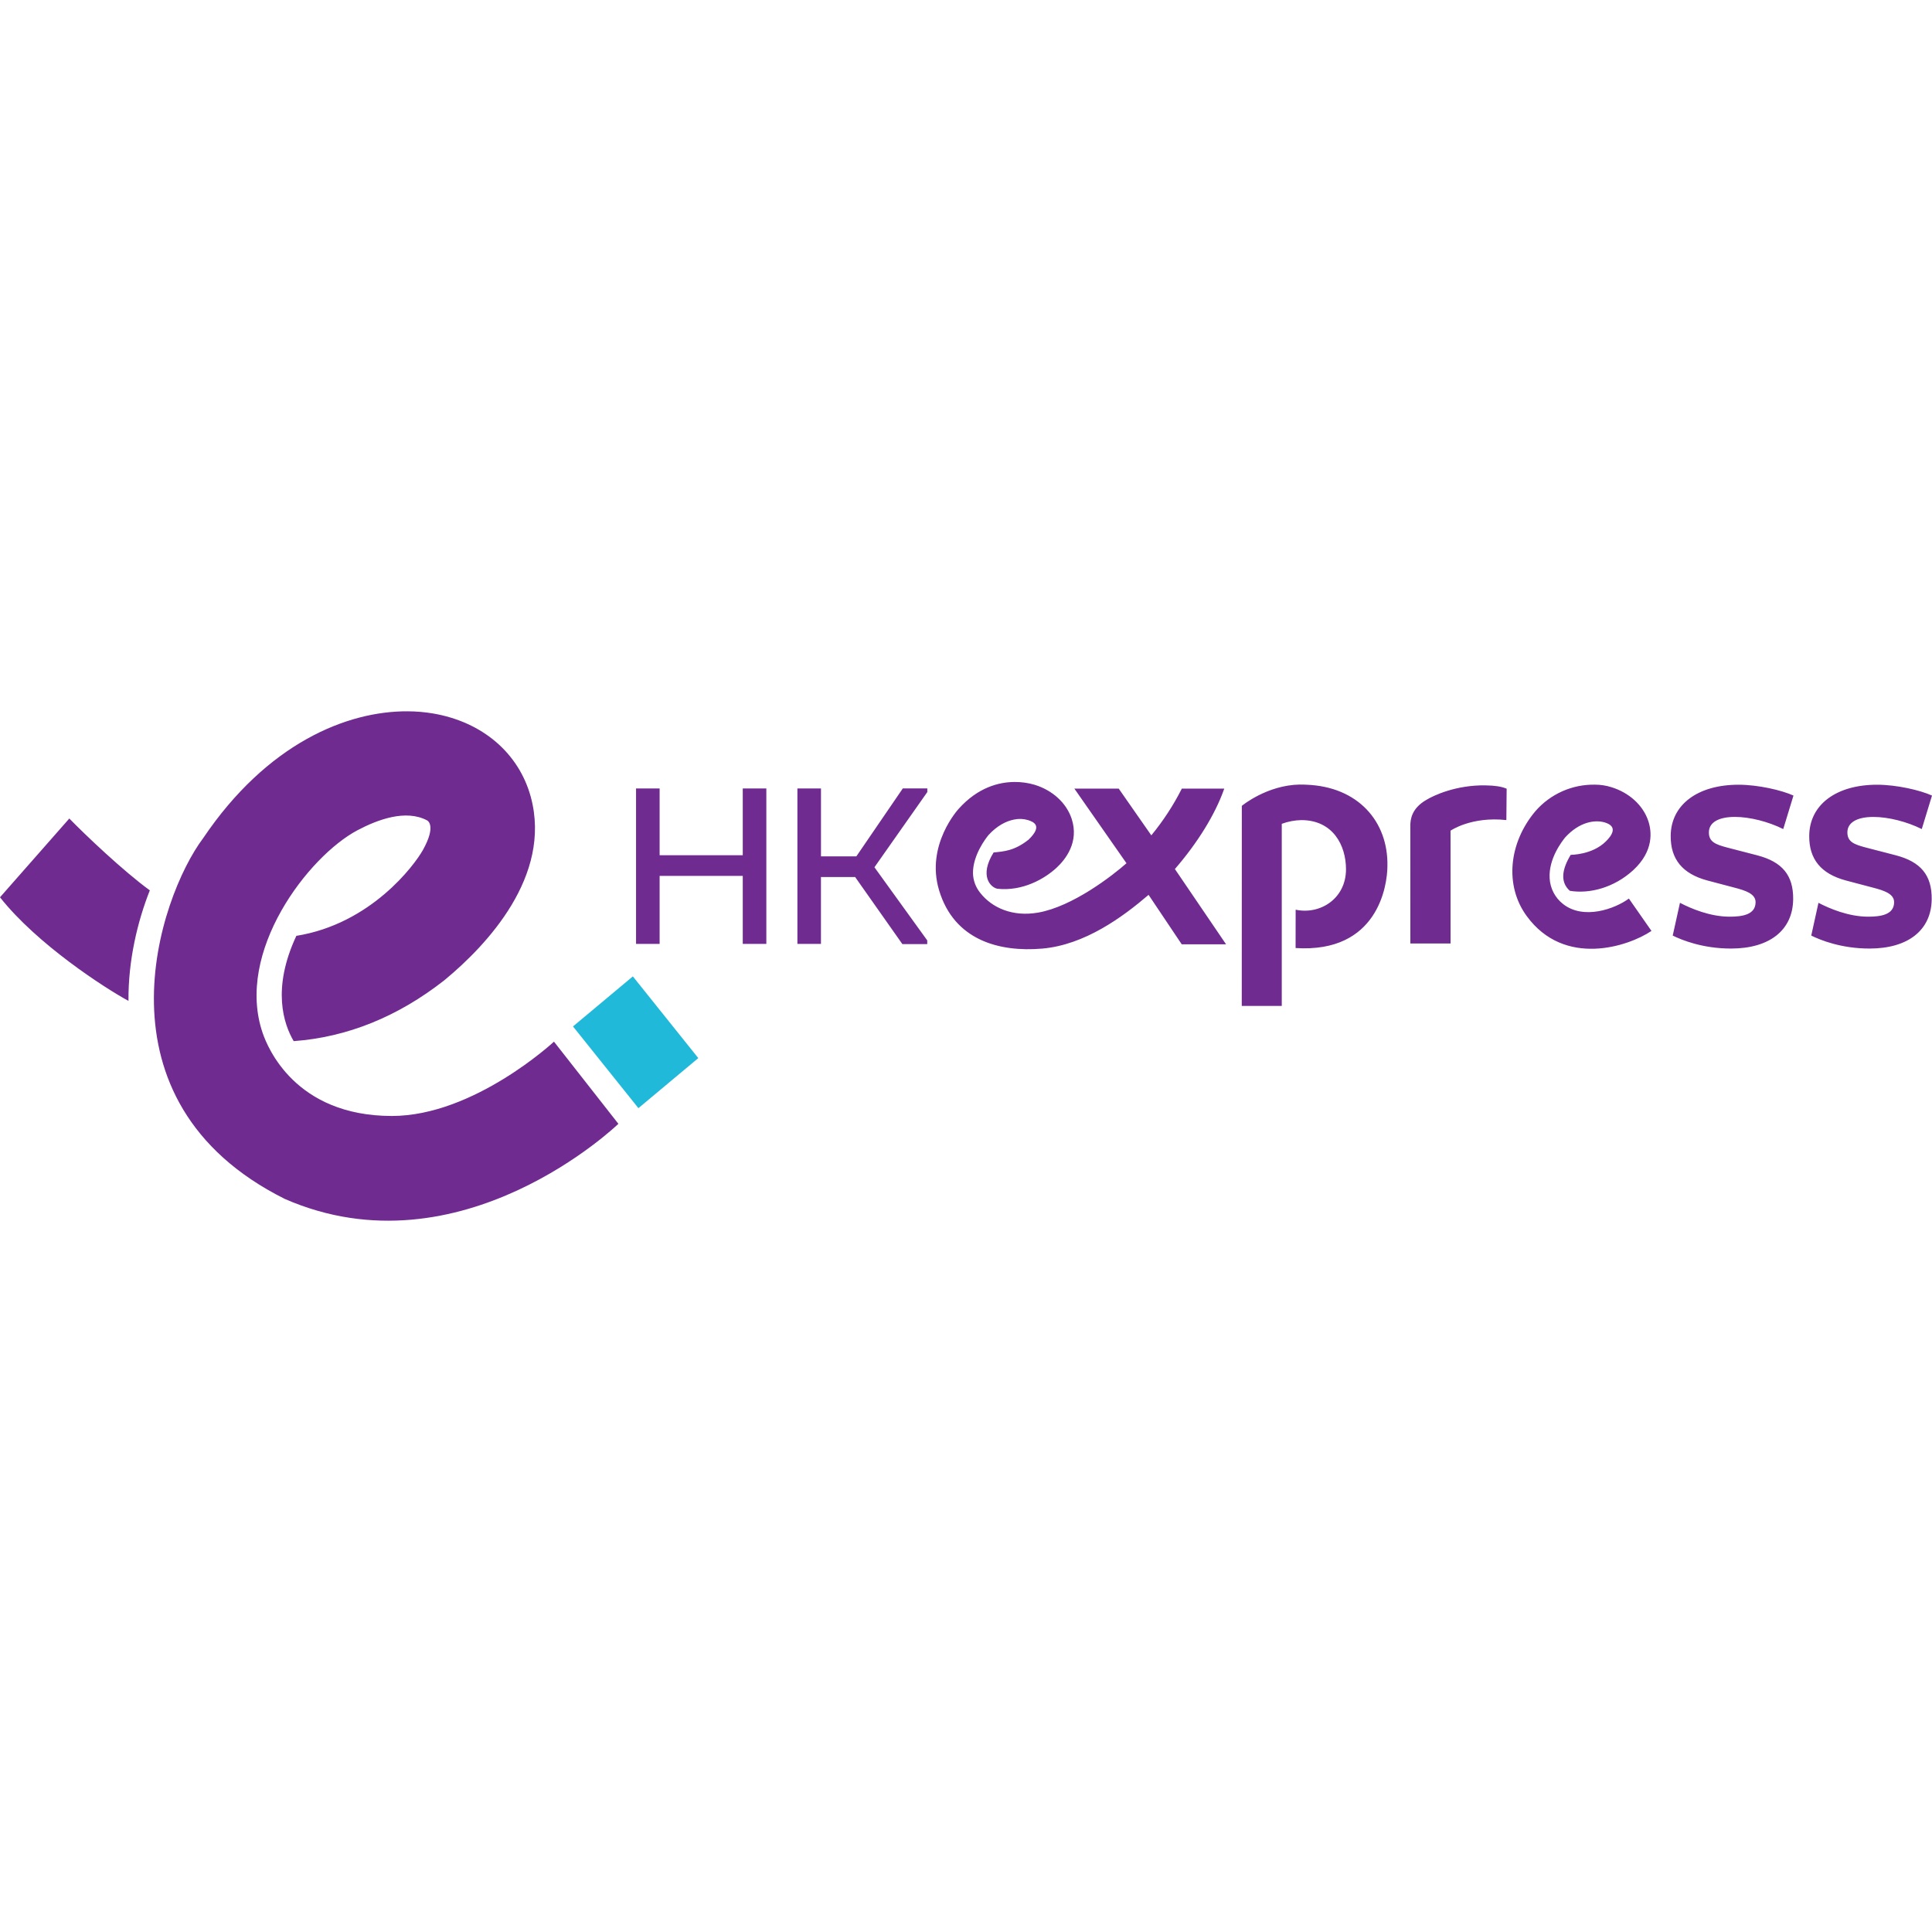
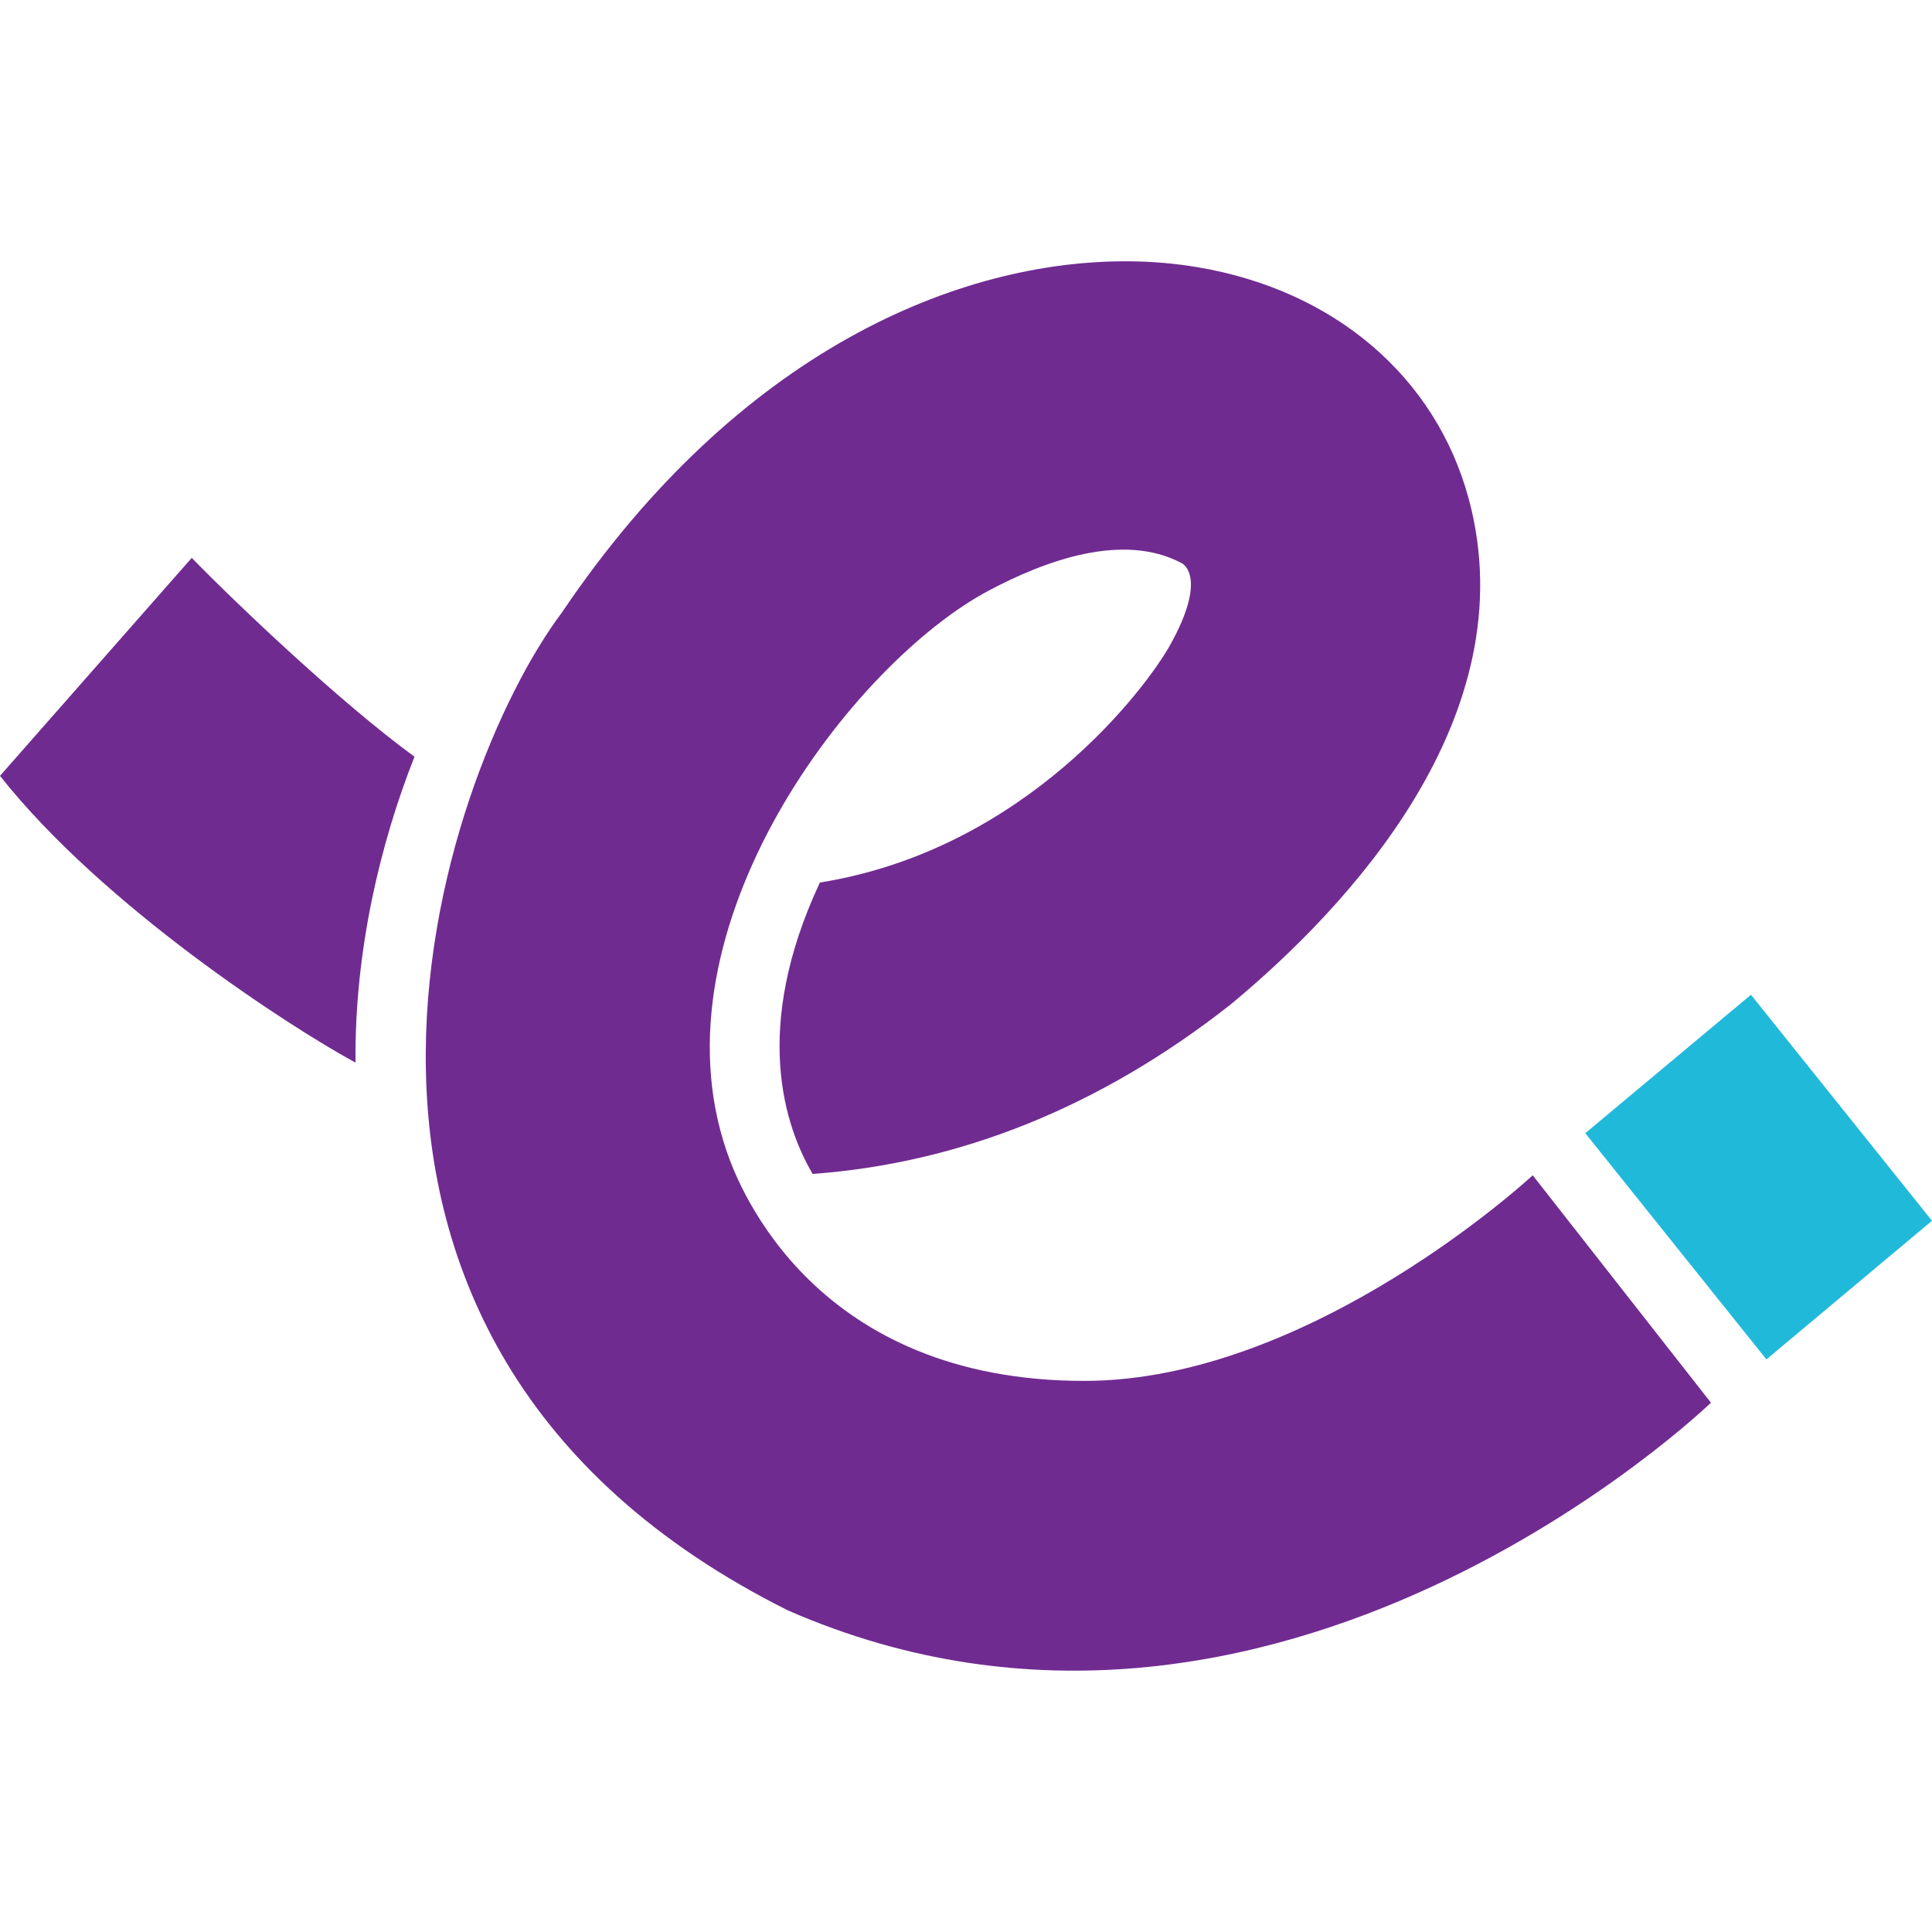
- <svg xmlns="http://www.w3.org/2000/svg" role="img" viewBox="0 0 64 64">
-   <path fill="#702b91" d="M13.51 23.563c-2.022-.013-4.662 1.064-6.78 4.202-1.467 1.953-3.782 8.712 2.706 11.952 5.834 2.55 11.049-2.489 11.049-2.489l-2.134-2.722s-2.649 2.462-5.369 2.462c-3.212 0-4.123-2.287-4.28-2.746-.925-2.692 1.516-5.86 3.14-6.719.662-.35 1.598-.703 2.307-.326.024.013.305.18-.137.976-.283.51-1.73 2.453-4.195 2.848-.819 1.749-.42 2.924-.088 3.488 1.771-.13 3.447-.806 4.991-2.017l.036-.03c1.36-1.13 3.534-3.418 2.829-6.036-.395-1.46-1.609-2.497-3.249-2.773a5.212 5.212 0 0 0-.825-.07zm20.092 2.341c-.511.004-1.204.176-1.843.887 0 0-1.107 1.191-.65 2.703.5 1.657 1.998 2.05 3.409 1.93 1.416-.12 2.68-1.052 3.53-1.781l1.098 1.638h1.469l-1.695-2.493c.754-.871 1.33-1.805 1.624-2.633l.012-.031H39.15l-.007.013a8.418 8.418 0 0 1-1.004 1.535l-1.08-1.548H35.59l1.726 2.472c-.46.408-1.786 1.437-2.927 1.635-.85.148-1.529-.16-1.918-.654a1.071 1.071 0 0 1-.24-.65c-.005-.606.43-1.16.512-1.262.285-.313.587-.466.853-.517a.93.93 0 0 1 .464.02c.164.056.503.176.01.649-.468.368-.808.387-1.155.422-.483.773-.104 1.156.124 1.202.835.091 1.566-.33 1.959-.694.298-.276.758-.853.5-1.63-.174-.52-.632-.939-1.225-1.12a2.28 2.28 0 0 0-.672-.093zm9.455.085c-1.098.02-1.92.706-1.92.706l-.002 6.628h1.325V27.29a1.99 1.99 0 0 1 .648-.123c1.048 0 1.48.837 1.48 1.628 0 .979-.864 1.514-1.668 1.34l-.002 1.27c2.72.174 3.04-2.06 3.042-2.716.03-1.474-.972-2.63-2.68-2.694a2.662 2.662 0 0 0-.223-.005zm9.784.004a2.554 2.554 0 0 0-1.978.877c-.885 1.05-1.028 2.466-.289 3.475 1.249 1.712 3.366 1.011 4.133.493l-.748-1.072c-.464.343-1.502.717-2.183.179a1.16 1.16 0 0 1-.442-.849c-.04-.66.42-1.236.512-1.353.472-.52.99-.597 1.32-.497.442.136.224.437.027.63-.455.448-1.161.441-1.161.441-.288.475-.358.899-.03 1.192.652.108 1.463-.1 2.1-.683.694-.641.611-1.296.5-1.63-.173-.52-.631-.938-1.224-1.12a1.8 1.8 0 0 0-.537-.083zm4.751.002c-1.356 0-2.239.663-2.248 1.689-.008.777.39 1.262 1.214 1.483l.898.237c.37.096.703.205.7.486-.004.422-.463.476-.863.476-.647 0-1.28-.27-1.642-.459l-.24 1.085c.294.146.988.43 1.93.43 1.281 0 2.05-.611 2.06-1.635.008-.79-.36-1.238-1.193-1.454l-.989-.256c-.382-.101-.613-.186-.61-.506.003-.325.317-.51.863-.51.49 0 1.109.157 1.6.403l.339-1.11c-.392-.178-1.172-.359-1.819-.359zm4.589 0c-1.357 0-2.239.663-2.248 1.689-.008.777.39 1.262 1.214 1.483l.898.237c.37.096.703.205.7.486-.004.422-.464.476-.863.476-.647 0-1.28-.27-1.643-.459L60 30.992c.294.146.987.43 1.93.43 1.28 0 2.05-.611 2.06-1.635.008-.791-.36-1.24-1.195-1.456l-.988-.256c-.382-.101-.613-.186-.61-.506.003-.322.318-.507.863-.507.49 0 1.11.156 1.601.402l.339-1.11c-.393-.178-1.172-.359-1.819-.359zm-12.962.021c-.99-.017-1.735.338-1.967.48-.496.283-.531.655-.533.85l.001 3.909h1.332l-.001-3.738s.686-.478 1.849-.351l.01-1.039c-.17-.074-.4-.106-.69-.11zm-28.149.102v5.15h.781v-2.253h2.754v2.253h.781v-5.15h-.781v2.213h-2.754v-2.213zm5.345 0v5.15h.78v-2.215l1.132-.001 1.565 2.222h.824v-.122l-1.749-2.423 1.752-2.492v-.12h-.812l-1.54 2.252h-1.171v-2.251Zm-24.119.996L0 29.724c1.23 1.557 3.471 3.006 4.256 3.432-.011-1.345.3-2.632.707-3.662-.889-.648-2.143-1.842-2.667-2.38Z" />
-   <path fill="#21b9da" d="m20.964 32.344-1.983 1.658 2.167 2.707 1.984-1.658z" />
+ <svg xmlns="http://www.w3.org/2000/svg" role="img" viewBox="0 0 24 24">
+   <path id="polygon1" fill="#702b91" d="M14.018 3.246c-2.099-.014-4.838 1.104-7.036 4.36-1.522 2.026-3.924 9.04 2.808 12.4 6.053 2.646 11.464-2.581 11.464-2.581L19.04 14.6s-2.748 2.554-5.57 2.554c-3.334 0-4.28-2.372-4.442-2.849-.96-2.793 1.573-6.08 3.258-6.97.687-.365 1.659-.73 2.394-.339.025.013.316.186-.142 1.013-.294.529-1.795 2.545-4.353 2.954-.85 1.815-.435 3.034-.09 3.62 1.837-.135 3.576-.837 5.177-2.093l.037-.03c1.411-1.174 3.668-3.548 2.936-6.264-.41-1.516-1.669-2.591-3.37-2.877a5.407 5.407 0 0 0-.857-.073ZM2.382 6.93 0 9.638c1.277 1.616 3.601 3.12 4.416 3.562-.012-1.396.31-2.731.733-3.8-.922-.672-2.224-1.912-2.767-2.47Z" />
+   <path fill="#21b9da" d="m21.751 12.357-2.058 1.72 2.25 2.81L24 15.165Z" />
</svg>
